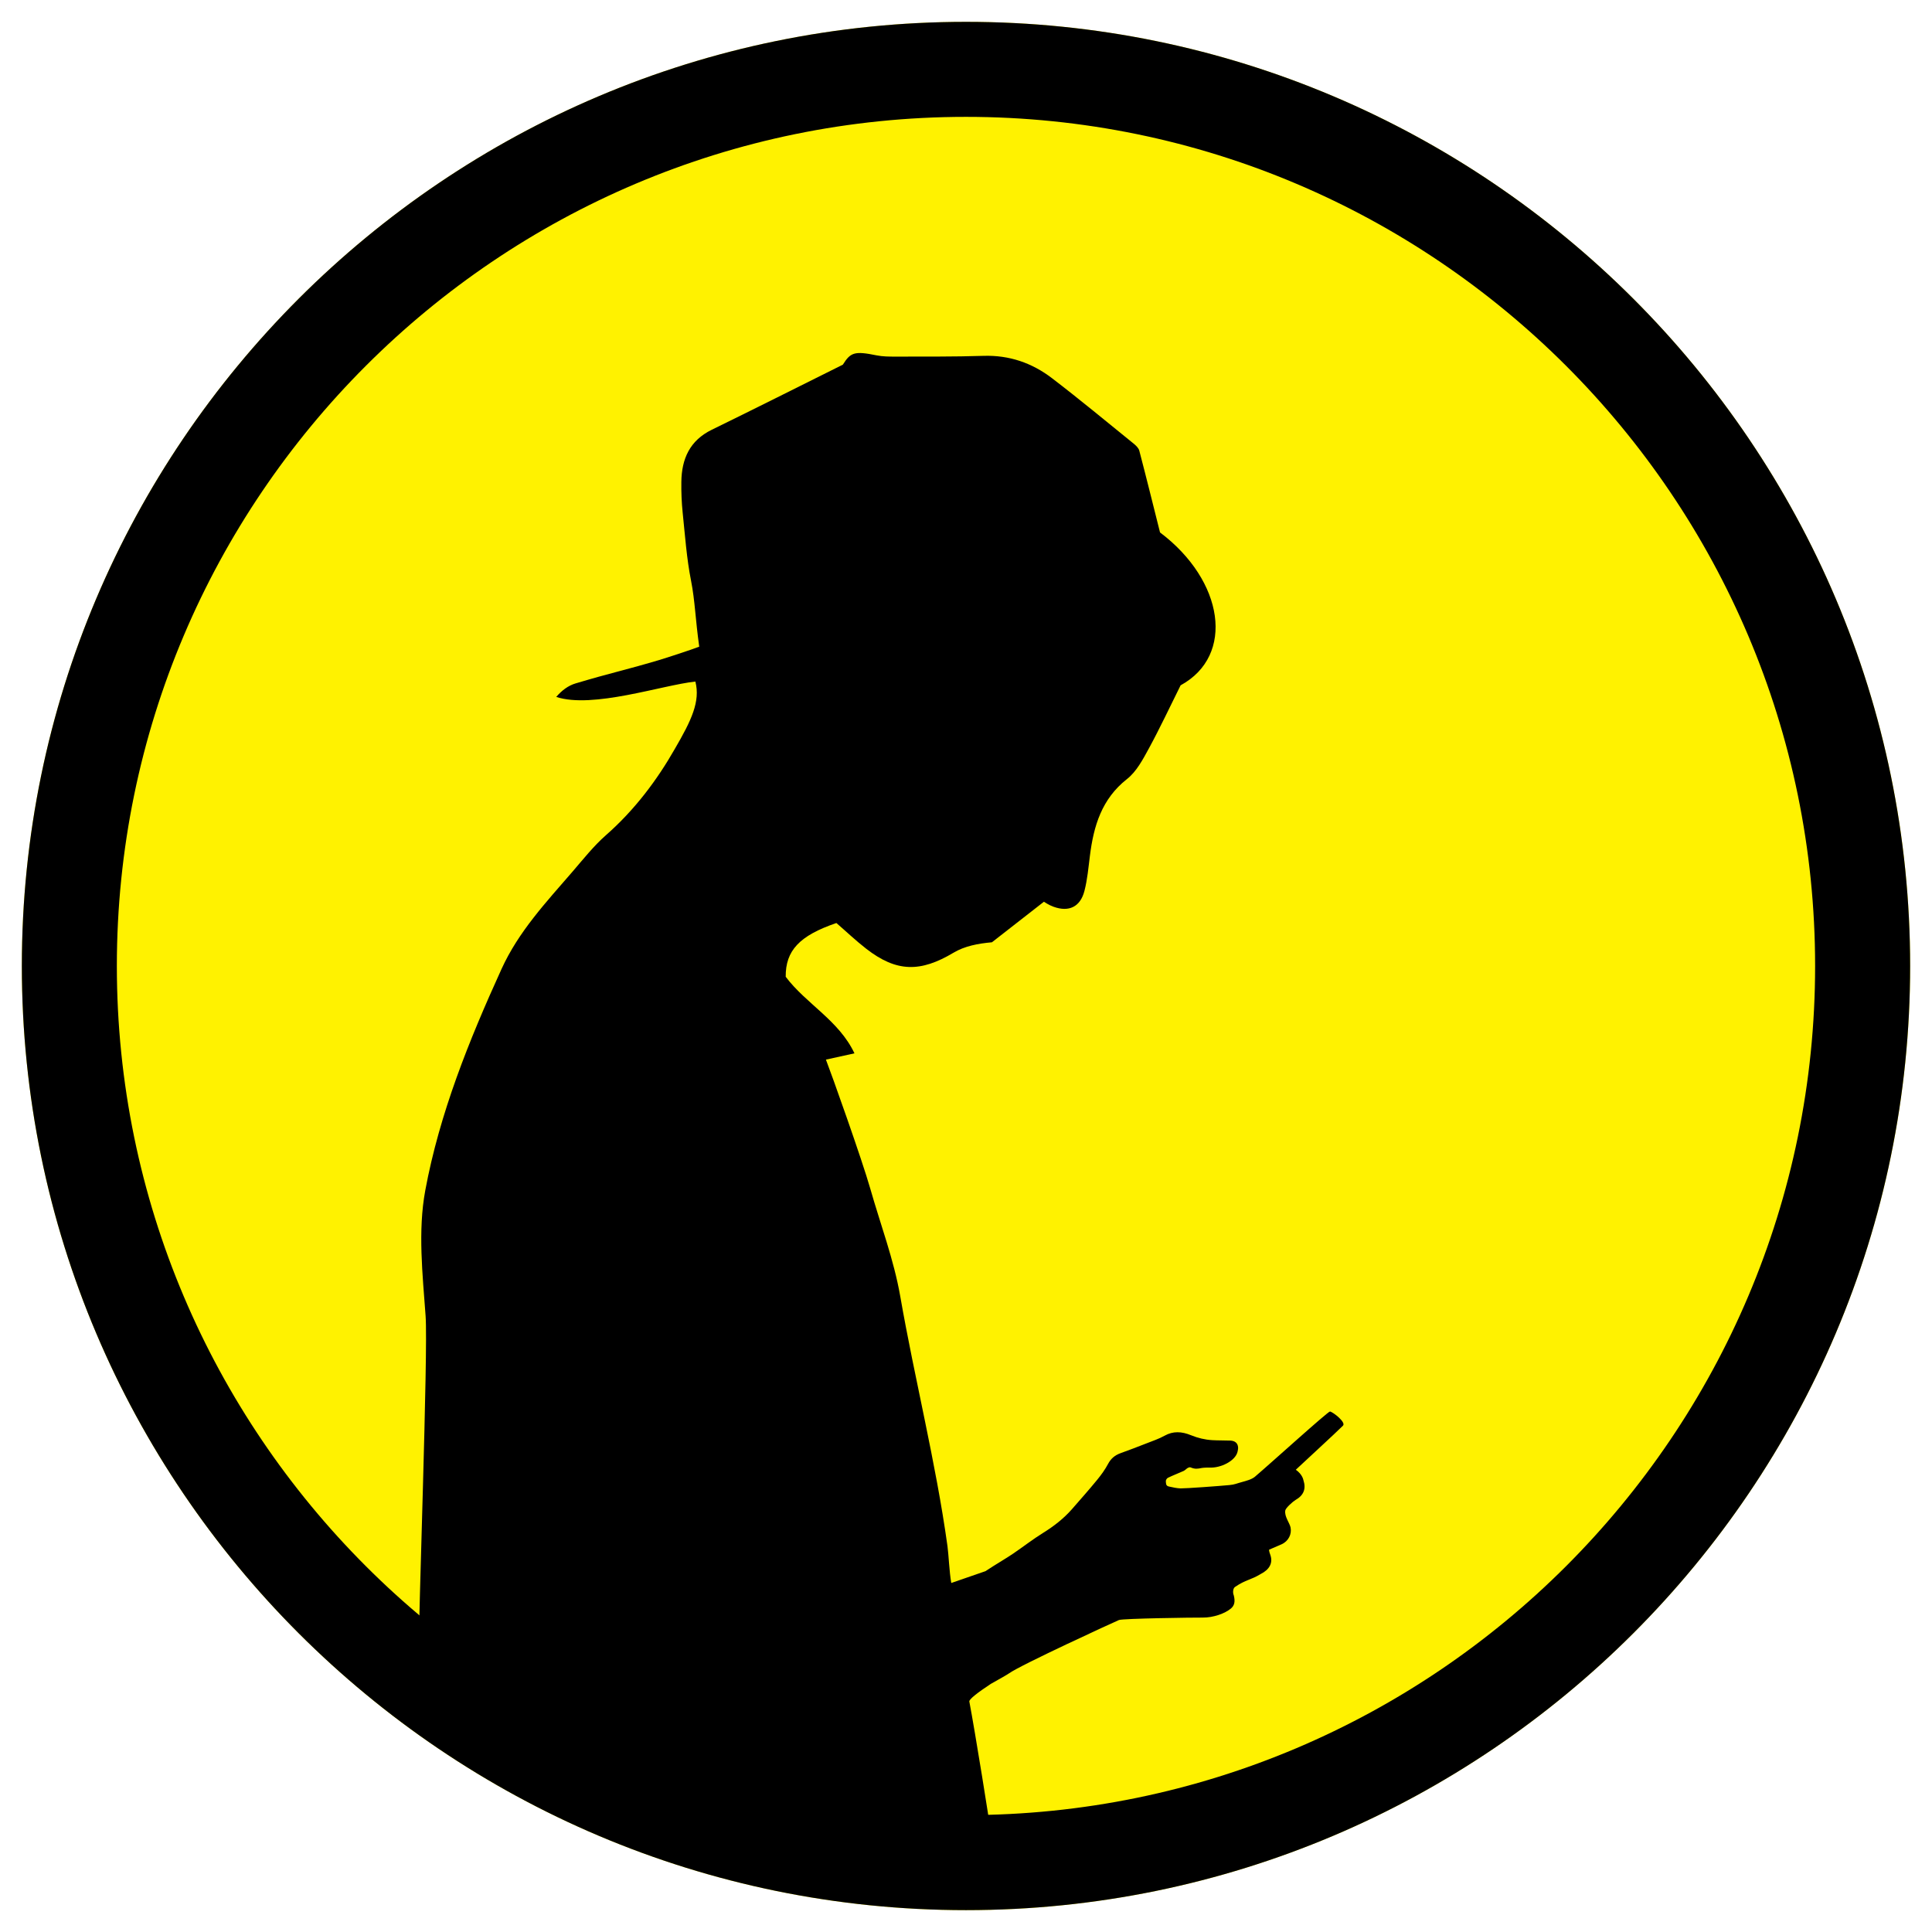
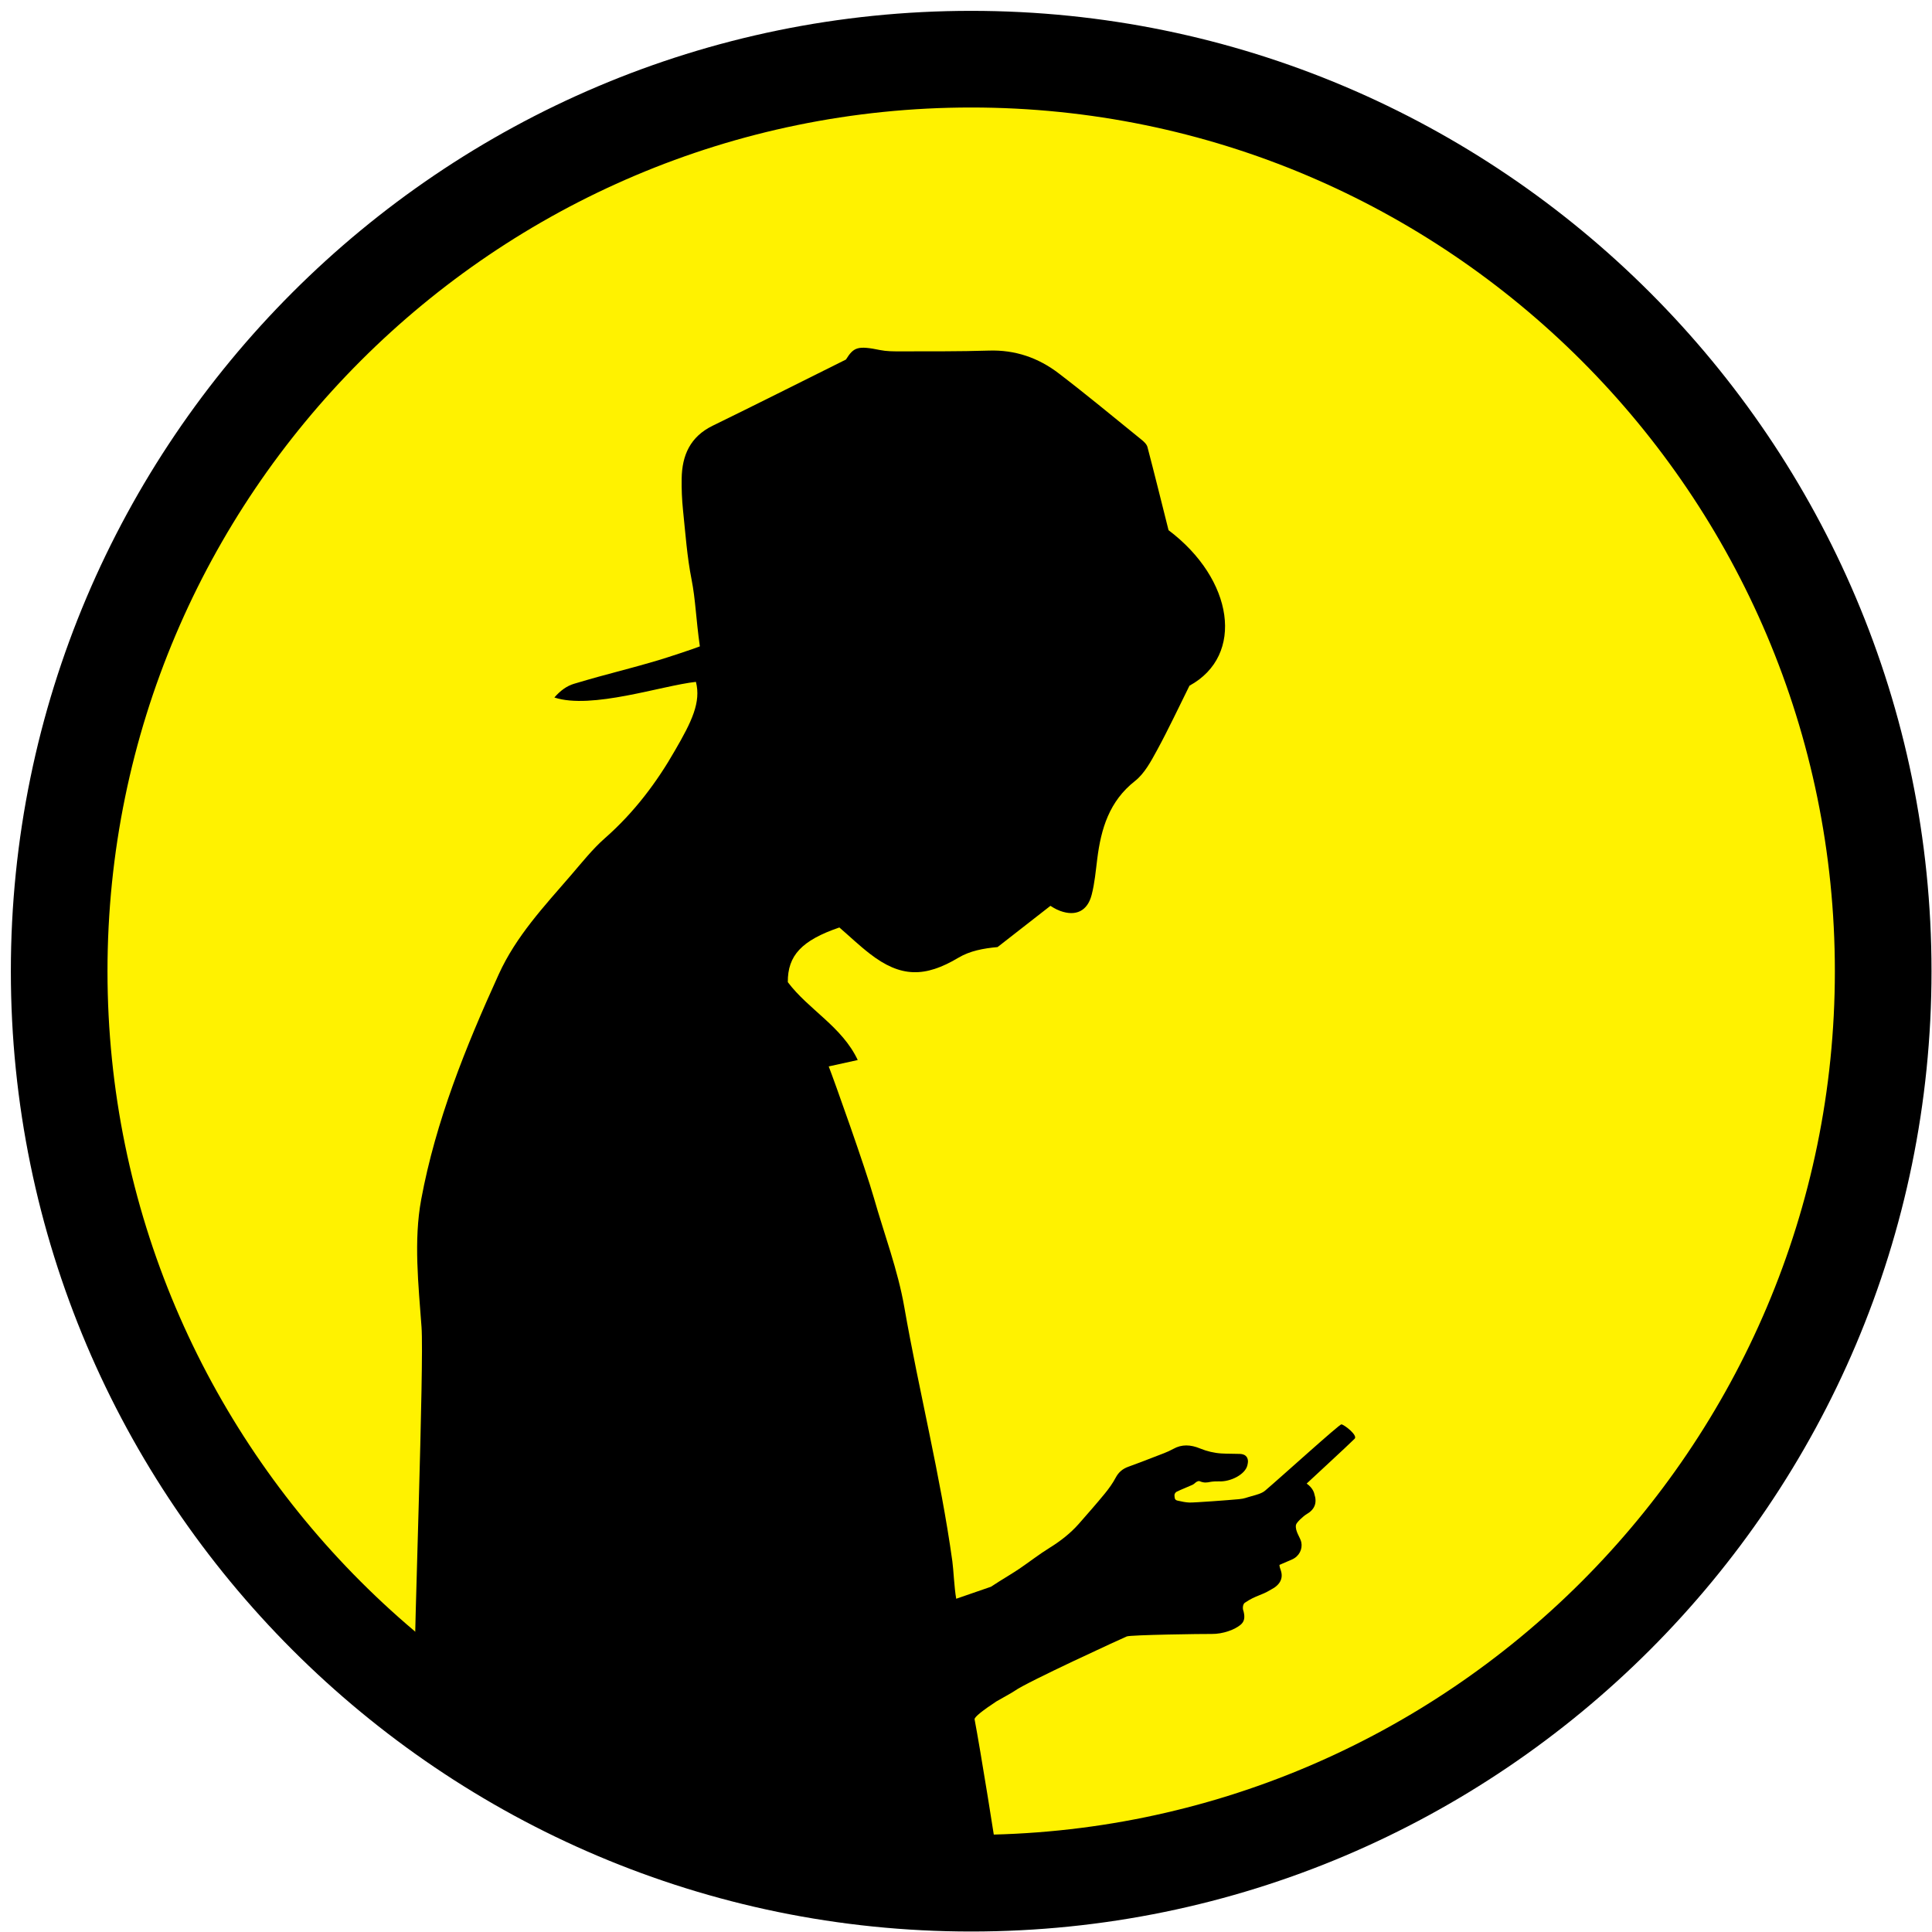
- <svg xmlns="http://www.w3.org/2000/svg" version="1.0" x="0px" y="0px" width="172.914px" height="172.914px" viewBox="0 0 172.914 172.914" enable-background="new 0 0 172.914 172.914" xml:space="preserve">
-   <g id="Background_on_white">
- </g>
-   <g id="M">
-     <path fill="#FFF200" d="M86.457,170.958c-46.594,0-84.502-37.908-84.502-84.501c0-46.595,37.908-84.502,84.502-84.502   c46.594,0,84.502,37.907,84.502,84.502C170.959,133.05,133.051,170.958,86.457,170.958z" />
-     <path d="M170.957,86.457c0,46.594-37.906,84.5-84.5,84.5c-46.594,0-84.502-37.906-84.502-84.5   c0-46.595,37.908-84.502,84.502-84.502C133.051,1.955,170.957,39.862,170.957,86.457z M162.453,86.457   c0-41.905-34.092-75.998-75.997-75.998c-41.906,0-75.998,34.093-75.998,75.998c0,41.904,34.092,75.996,75.998,75.996   C128.361,162.453,162.453,128.361,162.453,86.457z" />
-   </g>
-   <g id="side_x5F_boy_x5F_cap">
-     <path d="M88.957,165.791c-0.395-2.773-1.679-10.744-2.201-13.503c-0.038-0.204,0.783-0.83,1.927-1.583   c0.858-0.479,1.476-0.832,1.613-0.932c1.045-0.759,9.531-4.653,9.852-4.781c0.352-0.14,6.72-0.228,7.468-0.218   c1.003,0.013,2.036-0.38,2.548-0.81c0.321-0.269,0.401-0.62,0.258-1.183c-0.108-0.24-0.073-0.662,0.144-0.771   c0.948-0.64,1.371-0.589,2.272-1.139c0.781-0.396,1.101-0.981,0.864-1.686c-0.056-0.168-0.117-0.312-0.121-0.487   c0.377-0.161,0.74-0.317,1.105-0.477c0.641-0.282,0.937-0.919,0.82-1.509c-0.088-0.432-0.563-0.975-0.473-1.526   c0.039-0.231,0.685-0.804,0.917-0.938c0.726-0.414,0.963-0.993,0.705-1.777c-0.013-0.042-0.081-0.504-0.679-0.93   c0.113-0.117,3.717-3.428,4.222-3.946c0.288-0.294-0.869-1.206-1.163-1.265c-0.162-0.031-5.301,4.632-6.721,5.839   c-0.291,0.244-0.76,0.362-1.175,0.478c-0.467,0.123-0.612,0.22-1.106,0.267c-0.969,0.091-3.877,0.305-4.365,0.297   c-0.345-0.009-0.706-0.092-1.056-0.169c-0.295-0.063-0.248-0.305-0.269-0.465c-0.013-0.113,0.09-0.271,0.2-0.322   c0.451-0.218,0.928-0.396,1.385-0.603c0.142-0.064,0.238-0.189,0.371-0.269c0.066-0.038,0.186-0.082,0.254-0.052   c0.403,0.168,0.624,0.13,0.994,0.055c0.151-0.028,0.546-0.046,0.703-0.038c1.013,0.054,2.313-0.599,2.508-1.408   c0.032-0.132,0.058-0.27,0.051-0.404c-0.029-0.377-0.274-0.587-0.707-0.604c-0.542-0.02-1.078-0.007-1.618-0.039   c-0.637-0.038-1.272-0.188-1.873-0.434c-0.866-0.357-1.626-0.382-2.369,0.031c-0.518,0.291-1.117,0.489-1.691,0.715   c-0.747,0.292-1.499,0.581-2.26,0.854c-0.534,0.191-0.875,0.506-1.116,0.956c-0.267,0.504-0.607,0.977-0.977,1.427   c-0.734,0.896-1.508,1.771-2.277,2.649c-0.723,0.819-1.594,1.503-2.568,2.105c-0.928,0.575-1.773,1.24-2.674,1.851   c-0.565,0.38-1.16,0.732-1.744,1.098c-0.247,0.155-0.491,0.314-0.736,0.475c-1.27,0.439-2.446,0.845-3.06,1.057   c-0.178-0.998-0.235-2.545-0.341-3.305c-1.047-7.525-2.924-14.893-4.23-22.375c-0.569-3.257-1.765-6.402-2.674-9.599   c-0.747-2.623-3.501-10.356-3.974-11.562c0.96-0.21,1.59-0.352,2.554-0.562c-1.394-2.954-4.329-4.426-6.153-6.852   c-0.019-2.34,1.22-3.68,4.537-4.812c0.866,0.749,1.736,1.58,2.681,2.312c2.708,2.099,4.843,2.112,7.807,0.342   c0.986-0.589,2.188-0.82,3.431-0.929c1.46-1.14,2.92-2.278,4.653-3.629c0.038,0.02,0.426,0.292,0.856,0.446   c1.377,0.503,2.403,0.015,2.77-1.413c0.267-1.022,0.357-2.094,0.491-3.147c0.334-2.665,1.052-5.086,3.321-6.869   c0.842-0.66,1.412-1.739,1.943-2.712c1.016-1.864,1.914-3.792,2.853-5.675c4.891-2.664,3.884-9.373-1.842-13.683   c-0.648-2.575-1.234-4.952-1.854-7.314c-0.065-0.252-0.314-0.48-0.531-0.655c-2.416-1.955-4.809-3.944-7.279-5.832   c-1.789-1.369-3.83-2.078-6.14-2.003c-2.625,0.084-5.252,0.06-7.877,0.068c-0.563,0-1.138-0.002-1.684-0.112   c-1.976-0.404-2.333-0.271-3.021,0.832c-4.282,2.132-7.995,4.002-11.73,5.825c-1.972,0.963-2.697,2.605-2.725,4.66   c-0.014,0.921,0.024,1.846,0.118,2.76c0.213,2.043,0.355,4.102,0.753,6.108c0.352,1.777,0.384,3.454,0.73,5.886   c-0.586,0.235-2.932,1.005-3.644,1.215c-3.325,0.978-4.113,1.088-7.432,2.077c-0.641,0.192-1.214,0.613-1.725,1.206   c3.267,1.078,9.475-1.055,12.455-1.376c0.455,1.78-0.348,3.471-1.852,6.05c-1.551,2.72-3.554,5.421-6.148,7.697   c-1.108,0.974-2.036,2.156-3.005,3.278c-2.353,2.726-4.819,5.351-6.345,8.705c-2.912,6.395-5.547,12.927-6.824,19.816   c-0.672,3.624-0.241,7.502,0.03,11.241c0.231,3.163-0.66,27.341-0.618,30.503C44.041,156.791,71.895,168.772,88.957,165.791z" />
+ <svg xmlns="http://www.w3.org/2000/svg" width="170px" height="170px" viewBox="0 0 170 170" version="1.1">
+   <defs />
+   <g id="Page-1" stroke="none" stroke-width="1" fill="none" fill-rule="evenodd">
+     <g id="vi_icon_side_boy_cap_RGB_M">
+       <g id="M">
+         <path d="M85.455,168.955 C39.413,168.955 1.955,131.496 1.955,85.455 C1.955,39.413 39.413,1.955 85.455,1.955 C131.497,1.955 168.955,39.413 168.955,85.455 C168.955,131.496 131.497,168.955 85.455,168.955 Z" id="Shape" fill="#FFF200" />
+         <path d="M169.957,85.457 C169.957,132.051 132.051,169.957 85.457,169.957 C38.863,169.957 0.955,132.051 0.955,85.457 C0.955,38.862 38.863,0.955 85.457,0.955 C132.051,0.955 169.957,38.862 169.957,85.457 Z M161.453,85.457 C161.453,43.552 127.361,9.459 85.456,9.459 C43.55,9.459 9.458,43.552 9.458,85.457 C9.458,127.361 43.55,161.453 85.456,161.453 C127.361,161.453 161.453,127.361 161.453,85.457 Z" id="Shape" fill="#000000" />
+       </g>
+       <g id="side_x5F_boy_x5F_cap" transform="translate(36, 30)" fill="#000000">
+         <path d="M51.957,134.791 C51.562,132.018 50.278,124.047 49.756,121.288 C49.718,121.084 50.539,120.458 51.683,119.705 C52.541,119.226 53.159,118.873 53.296,118.773 C54.341,118.014 62.827,114.12 63.148,113.992 C63.5,113.852 69.868,113.764 70.616,113.774 C71.619,113.787 72.652,113.394 73.164,112.964 C73.485,112.695 73.565,112.344 73.422,111.781 C73.314,111.541 73.349,111.119 73.566,111.01 C74.514,110.37 74.937,110.421 75.838,109.871 C76.619,109.475 76.939,108.89 76.702,108.185 C76.646,108.017 76.585,107.873 76.581,107.698 C76.958,107.537 77.321,107.381 77.686,107.221 C78.327,106.939 78.623,106.302 78.506,105.712 C78.418,105.28 77.943,104.737 78.033,104.186 C78.072,103.955 78.718,103.382 78.95,103.248 C79.676,102.834 79.913,102.255 79.655,101.471 C79.642,101.429 79.574,100.967 78.976,100.541 C79.089,100.424 82.693,97.113 83.198,96.595 C83.486,96.301 82.329,95.389 82.035,95.33 C81.873,95.299 76.734,99.962 75.314,101.169 C75.023,101.413 74.554,101.531 74.139,101.647 C73.672,101.77 73.527,101.867 73.033,101.914 C72.064,102.005 69.156,102.219 68.668,102.211 C68.323,102.202 67.962,102.119 67.612,102.042 C67.317,101.979 67.364,101.737 67.343,101.577 C67.33,101.464 67.433,101.306 67.543,101.255 C67.994,101.037 68.471,100.859 68.928,100.652 C69.07,100.588 69.166,100.463 69.299,100.383 C69.365,100.345 69.485,100.301 69.553,100.331 C69.956,100.499 70.177,100.461 70.547,100.386 C70.698,100.358 71.093,100.34 71.25,100.348 C72.263,100.402 73.563,99.749 73.758,98.94 C73.79,98.808 73.816,98.67 73.809,98.536 C73.78,98.159 73.535,97.949 73.102,97.932 C72.56,97.912 72.024,97.925 71.484,97.893 C70.847,97.855 70.212,97.705 69.611,97.459 C68.745,97.102 67.985,97.077 67.242,97.49 C66.724,97.781 66.125,97.979 65.551,98.205 C64.804,98.497 64.052,98.786 63.291,99.059 C62.757,99.25 62.416,99.565 62.175,100.015 C61.908,100.519 61.568,100.992 61.198,101.442 C60.464,102.338 59.69,103.213 58.921,104.091 C58.198,104.91 57.327,105.594 56.353,106.196 C55.425,106.771 54.58,107.436 53.679,108.047 C53.114,108.427 52.519,108.779 51.935,109.145 C51.688,109.3 51.444,109.459 51.199,109.62 C49.929,110.059 48.753,110.465 48.139,110.677 C47.961,109.679 47.904,108.132 47.798,107.372 C46.751,99.847 44.874,92.479 43.568,84.997 C42.999,81.74 41.803,78.595 40.894,75.398 C40.147,72.775 37.393,65.042 36.92,63.836 C37.88,63.626 38.51,63.484 39.474,63.274 C38.08,60.32 35.145,58.848 33.321,56.422 C33.302,54.082 34.541,52.742 37.858,51.61 C38.724,52.359 39.594,53.19 40.539,53.922 C43.247,56.021 45.382,56.034 48.346,54.264 C49.332,53.675 50.534,53.444 51.777,53.335 C53.237,52.195 54.697,51.057 56.43,49.706 C56.468,49.726 56.856,49.998 57.286,50.152 C58.663,50.655 59.689,50.167 60.056,48.739 C60.323,47.717 60.413,46.645 60.547,45.592 C60.881,42.927 61.599,40.506 63.868,38.723 C64.71,38.063 65.28,36.984 65.811,36.011 C66.827,34.147 67.725,32.219 68.664,30.336 C73.555,27.672 72.548,20.963 66.822,16.653 C66.174,14.078 65.588,11.701 64.968,9.339 C64.903,9.087 64.654,8.859 64.437,8.684 C62.021,6.729 59.628,4.74 57.158,2.852 C55.369,1.483 53.328,0.774 51.018,0.849 C48.393,0.933 45.766,0.909 43.141,0.917 C42.578,0.917 42.003,0.915 41.457,0.805 C39.481,0.401 39.124,0.534 38.436,1.637 C34.154,3.769 30.441,5.639 26.706,7.462 C24.734,8.425 24.009,10.067 23.981,12.122 C23.967,13.043 24.005,13.968 24.099,14.882 C24.312,16.925 24.454,18.984 24.852,20.99 C25.204,22.767 25.236,24.444 25.582,26.876 C24.996,27.111 22.65,27.881 21.938,28.091 C18.613,29.069 17.825,29.179 14.506,30.168 C13.865,30.36 13.292,30.781 12.781,31.374 C16.048,32.452 22.256,30.319 25.236,29.998 C25.691,31.778 24.888,33.469 23.384,36.048 C21.833,38.768 19.83,41.469 17.236,43.745 C16.128,44.719 15.2,45.901 14.231,47.023 C11.878,49.749 9.412,52.374 7.886,55.728 C4.974,62.123 2.339,68.655 1.062,75.544 C0.39,79.168 0.821,83.046 1.092,86.785 C1.323,89.948 0.432,114.126 0.474,117.288 C7.041,125.791 34.895,137.772 51.957,134.791 Z" id="Shape" />
+       </g>
+     </g>
  </g>
</svg>
